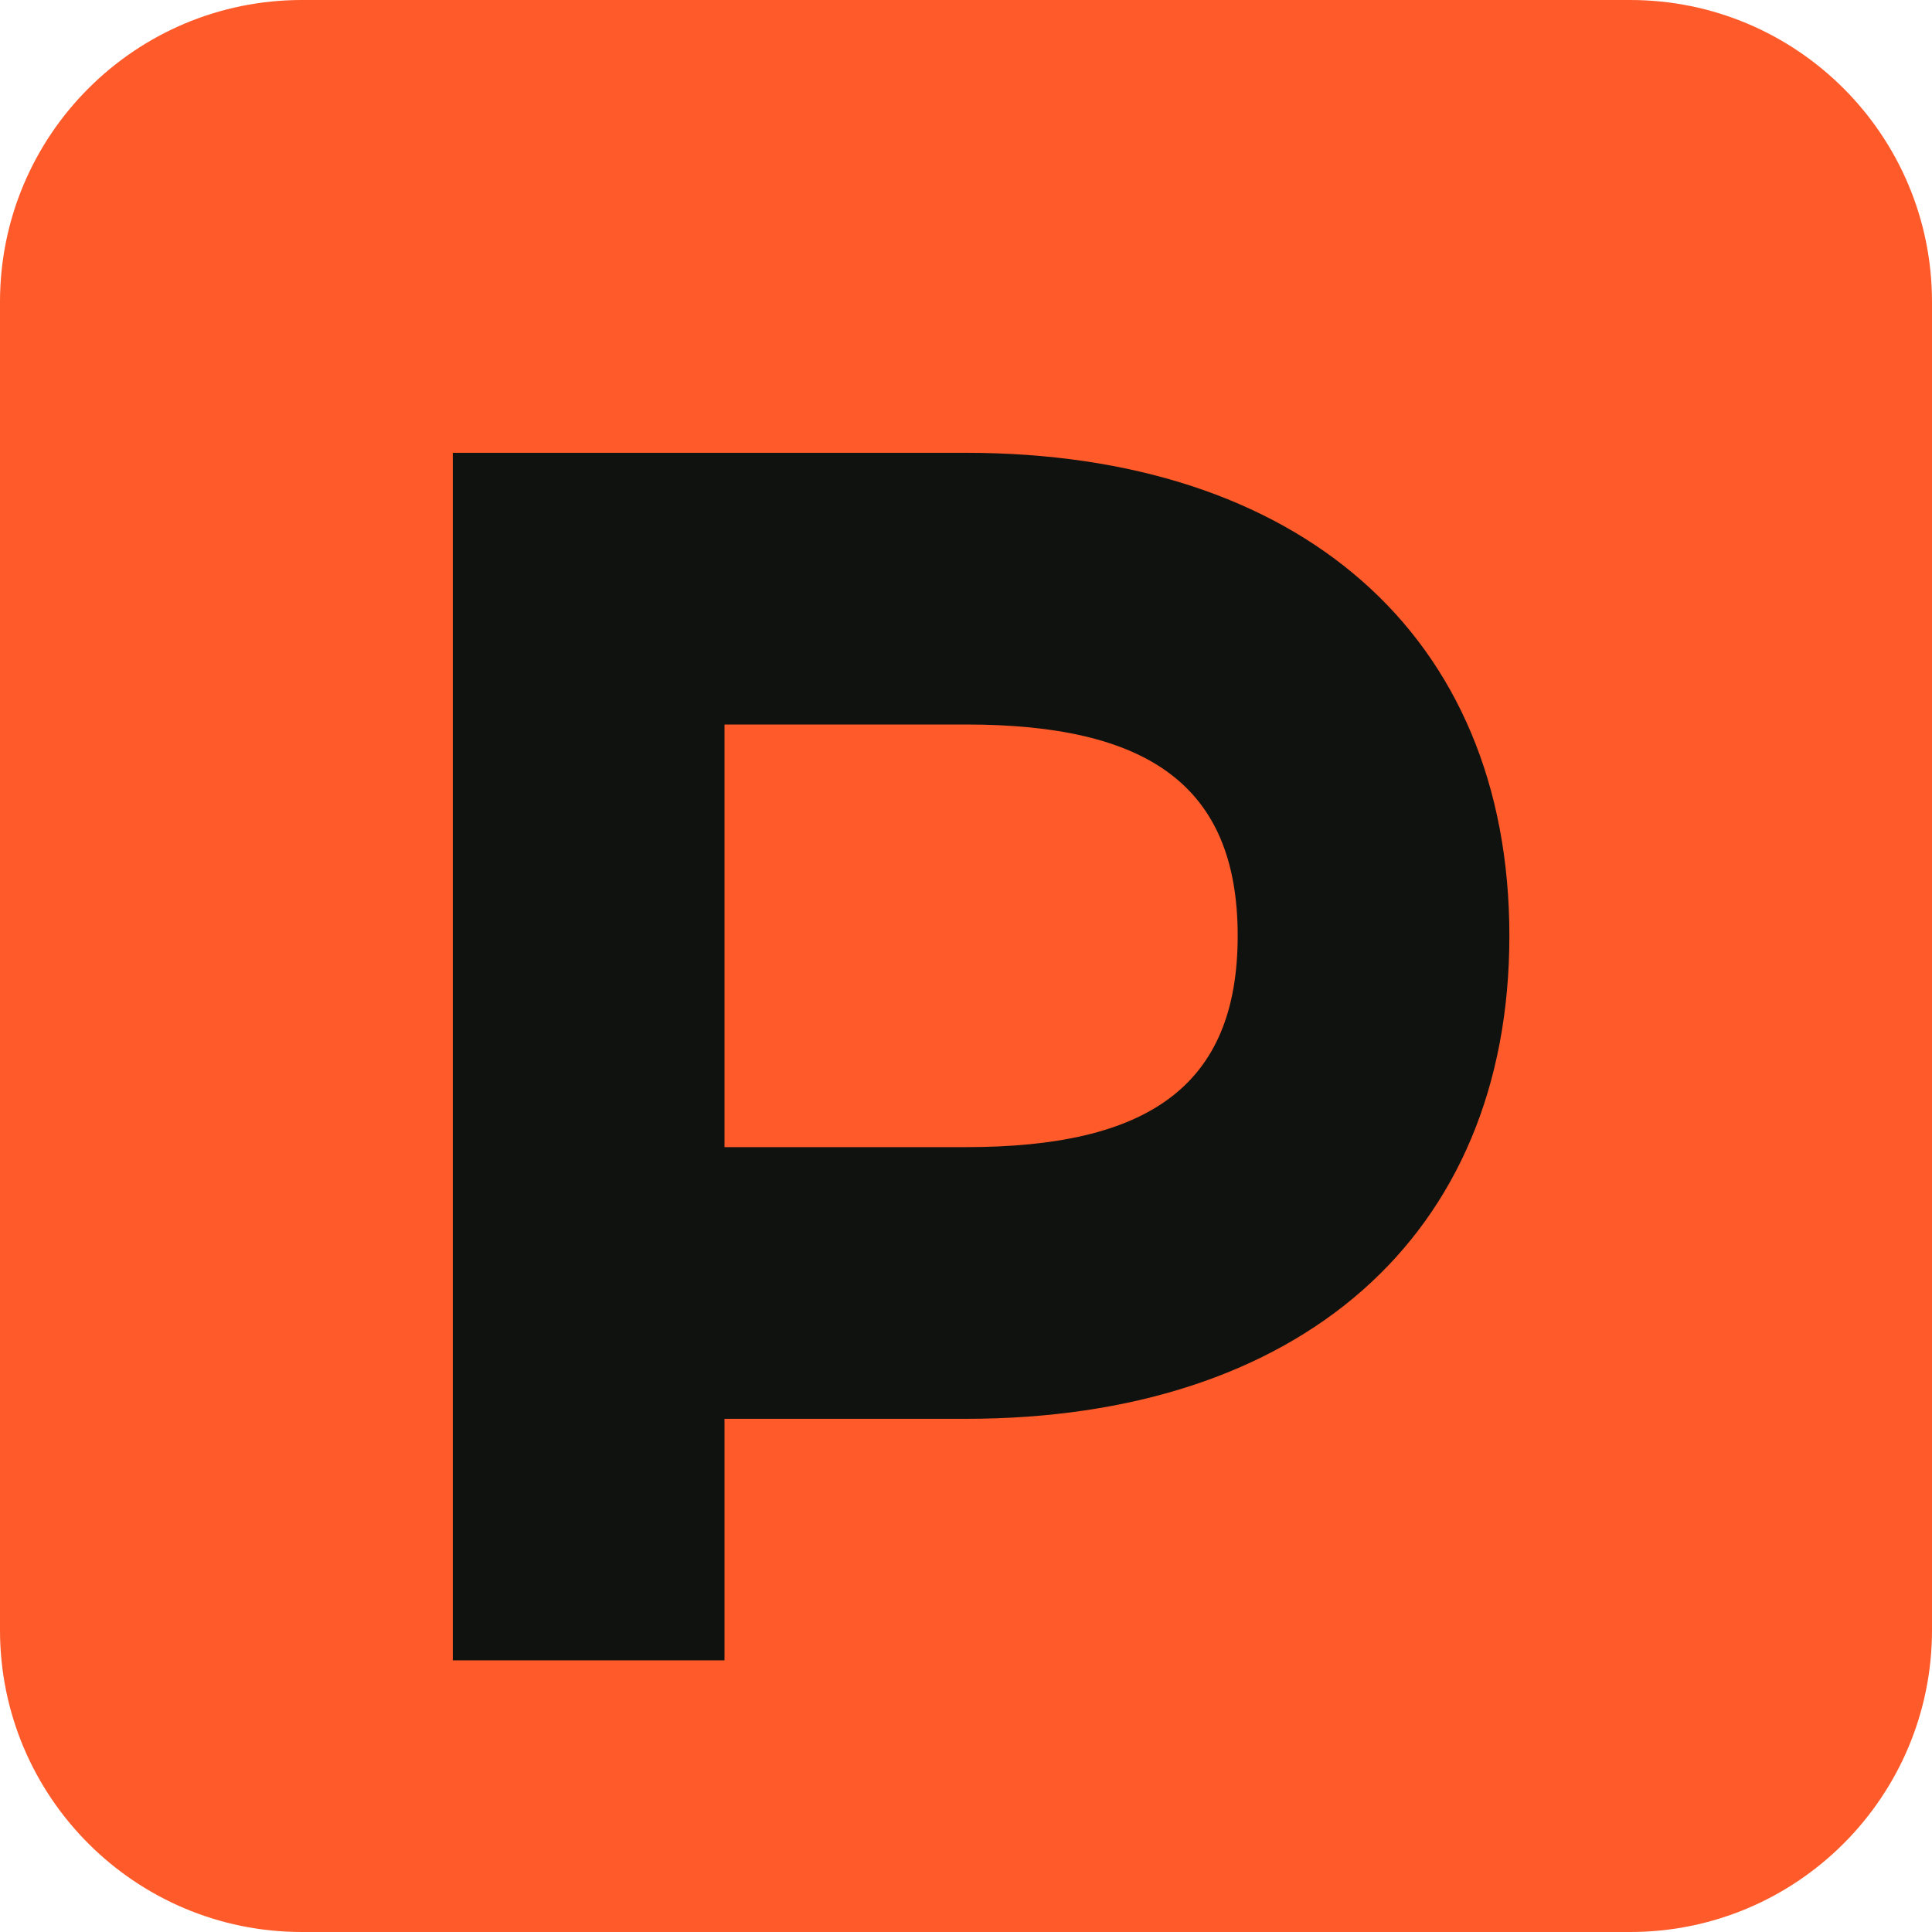
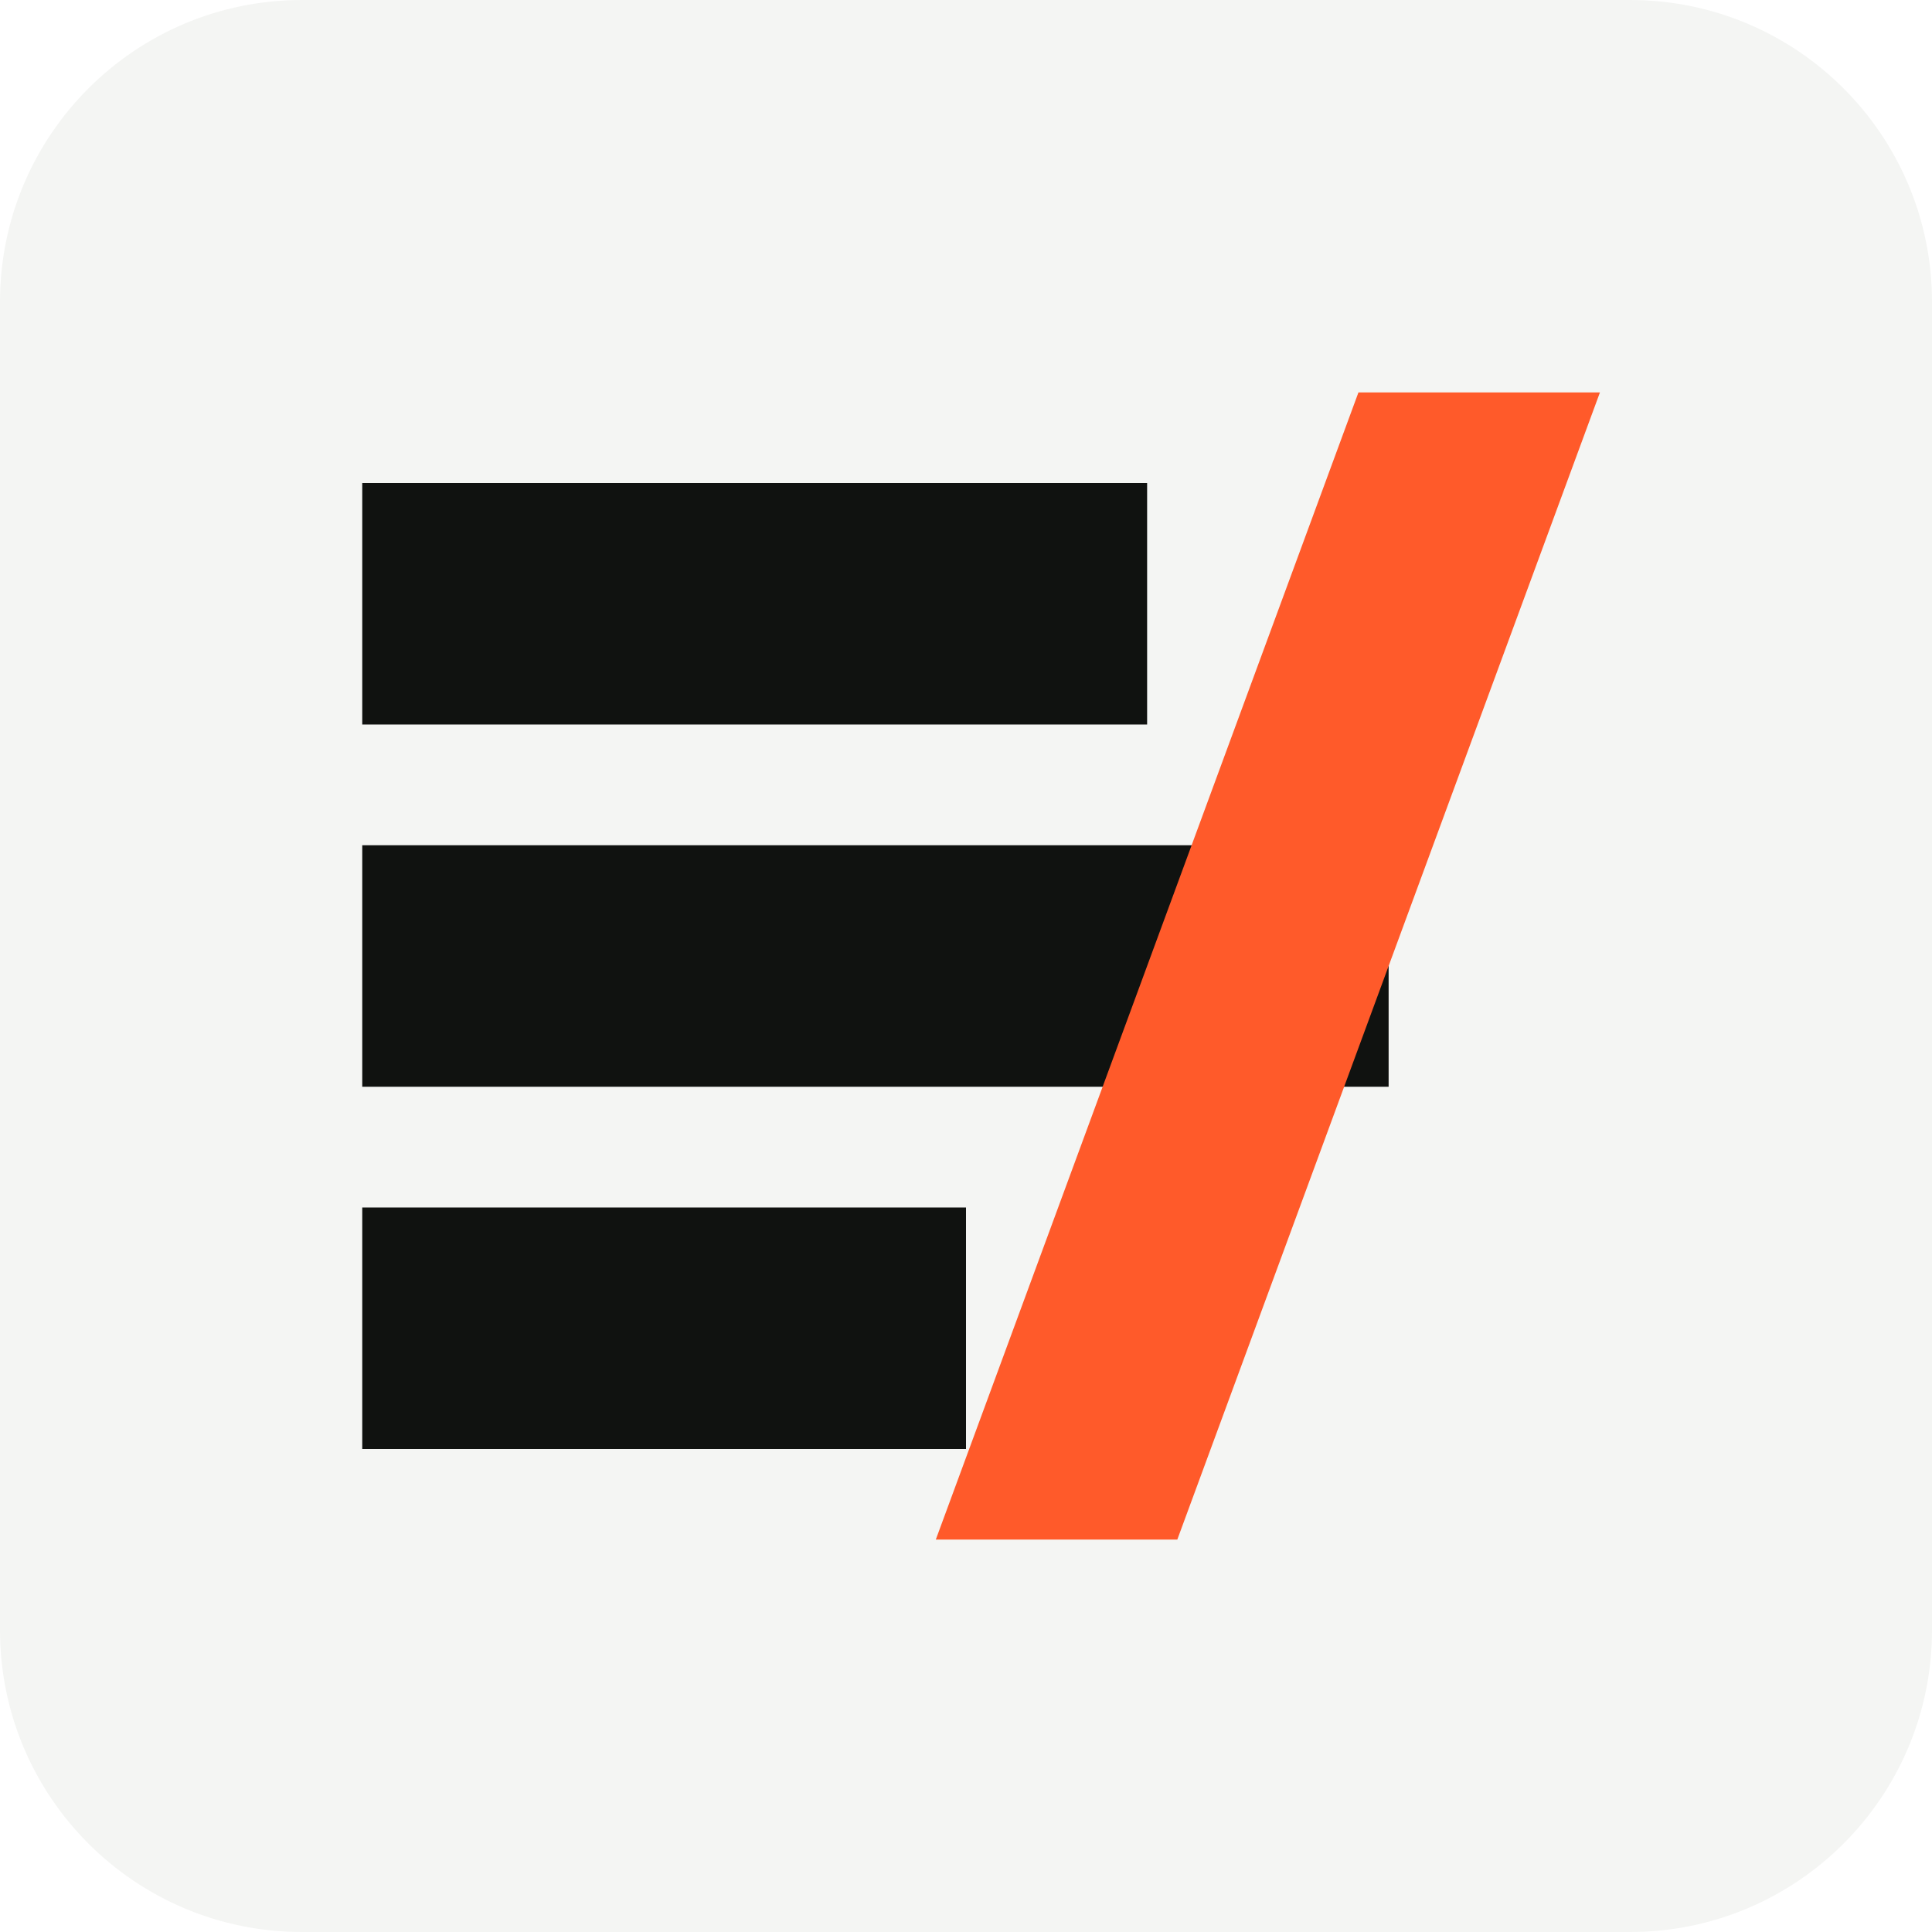
<svg xmlns="http://www.w3.org/2000/svg" viewBox="0 0 64 64" role="img" aria-label="PDT Labs">
-   <rect width="64" height="64" rx="10" fill="#ff5a2a" />
-   <path d="M15 15h17c11 0 18 6 18 16s-7 16-18 16h-8v8h-9V15Zm9 9v14h8c6 0 9-2 9-7s-3-7-9-7h-8Z" fill="#101210" />
+   <rect width="64" height="64" rx="10" fill="#f4f5f3" />
+   <path d="M12 16h26v8H12zm0 12h34v8H12zm0 12h20v8H12z" fill="#101210" />
+   <path d="M45 13h8L39 51h-8z" fill="#ff5a2a" />
</svg>
